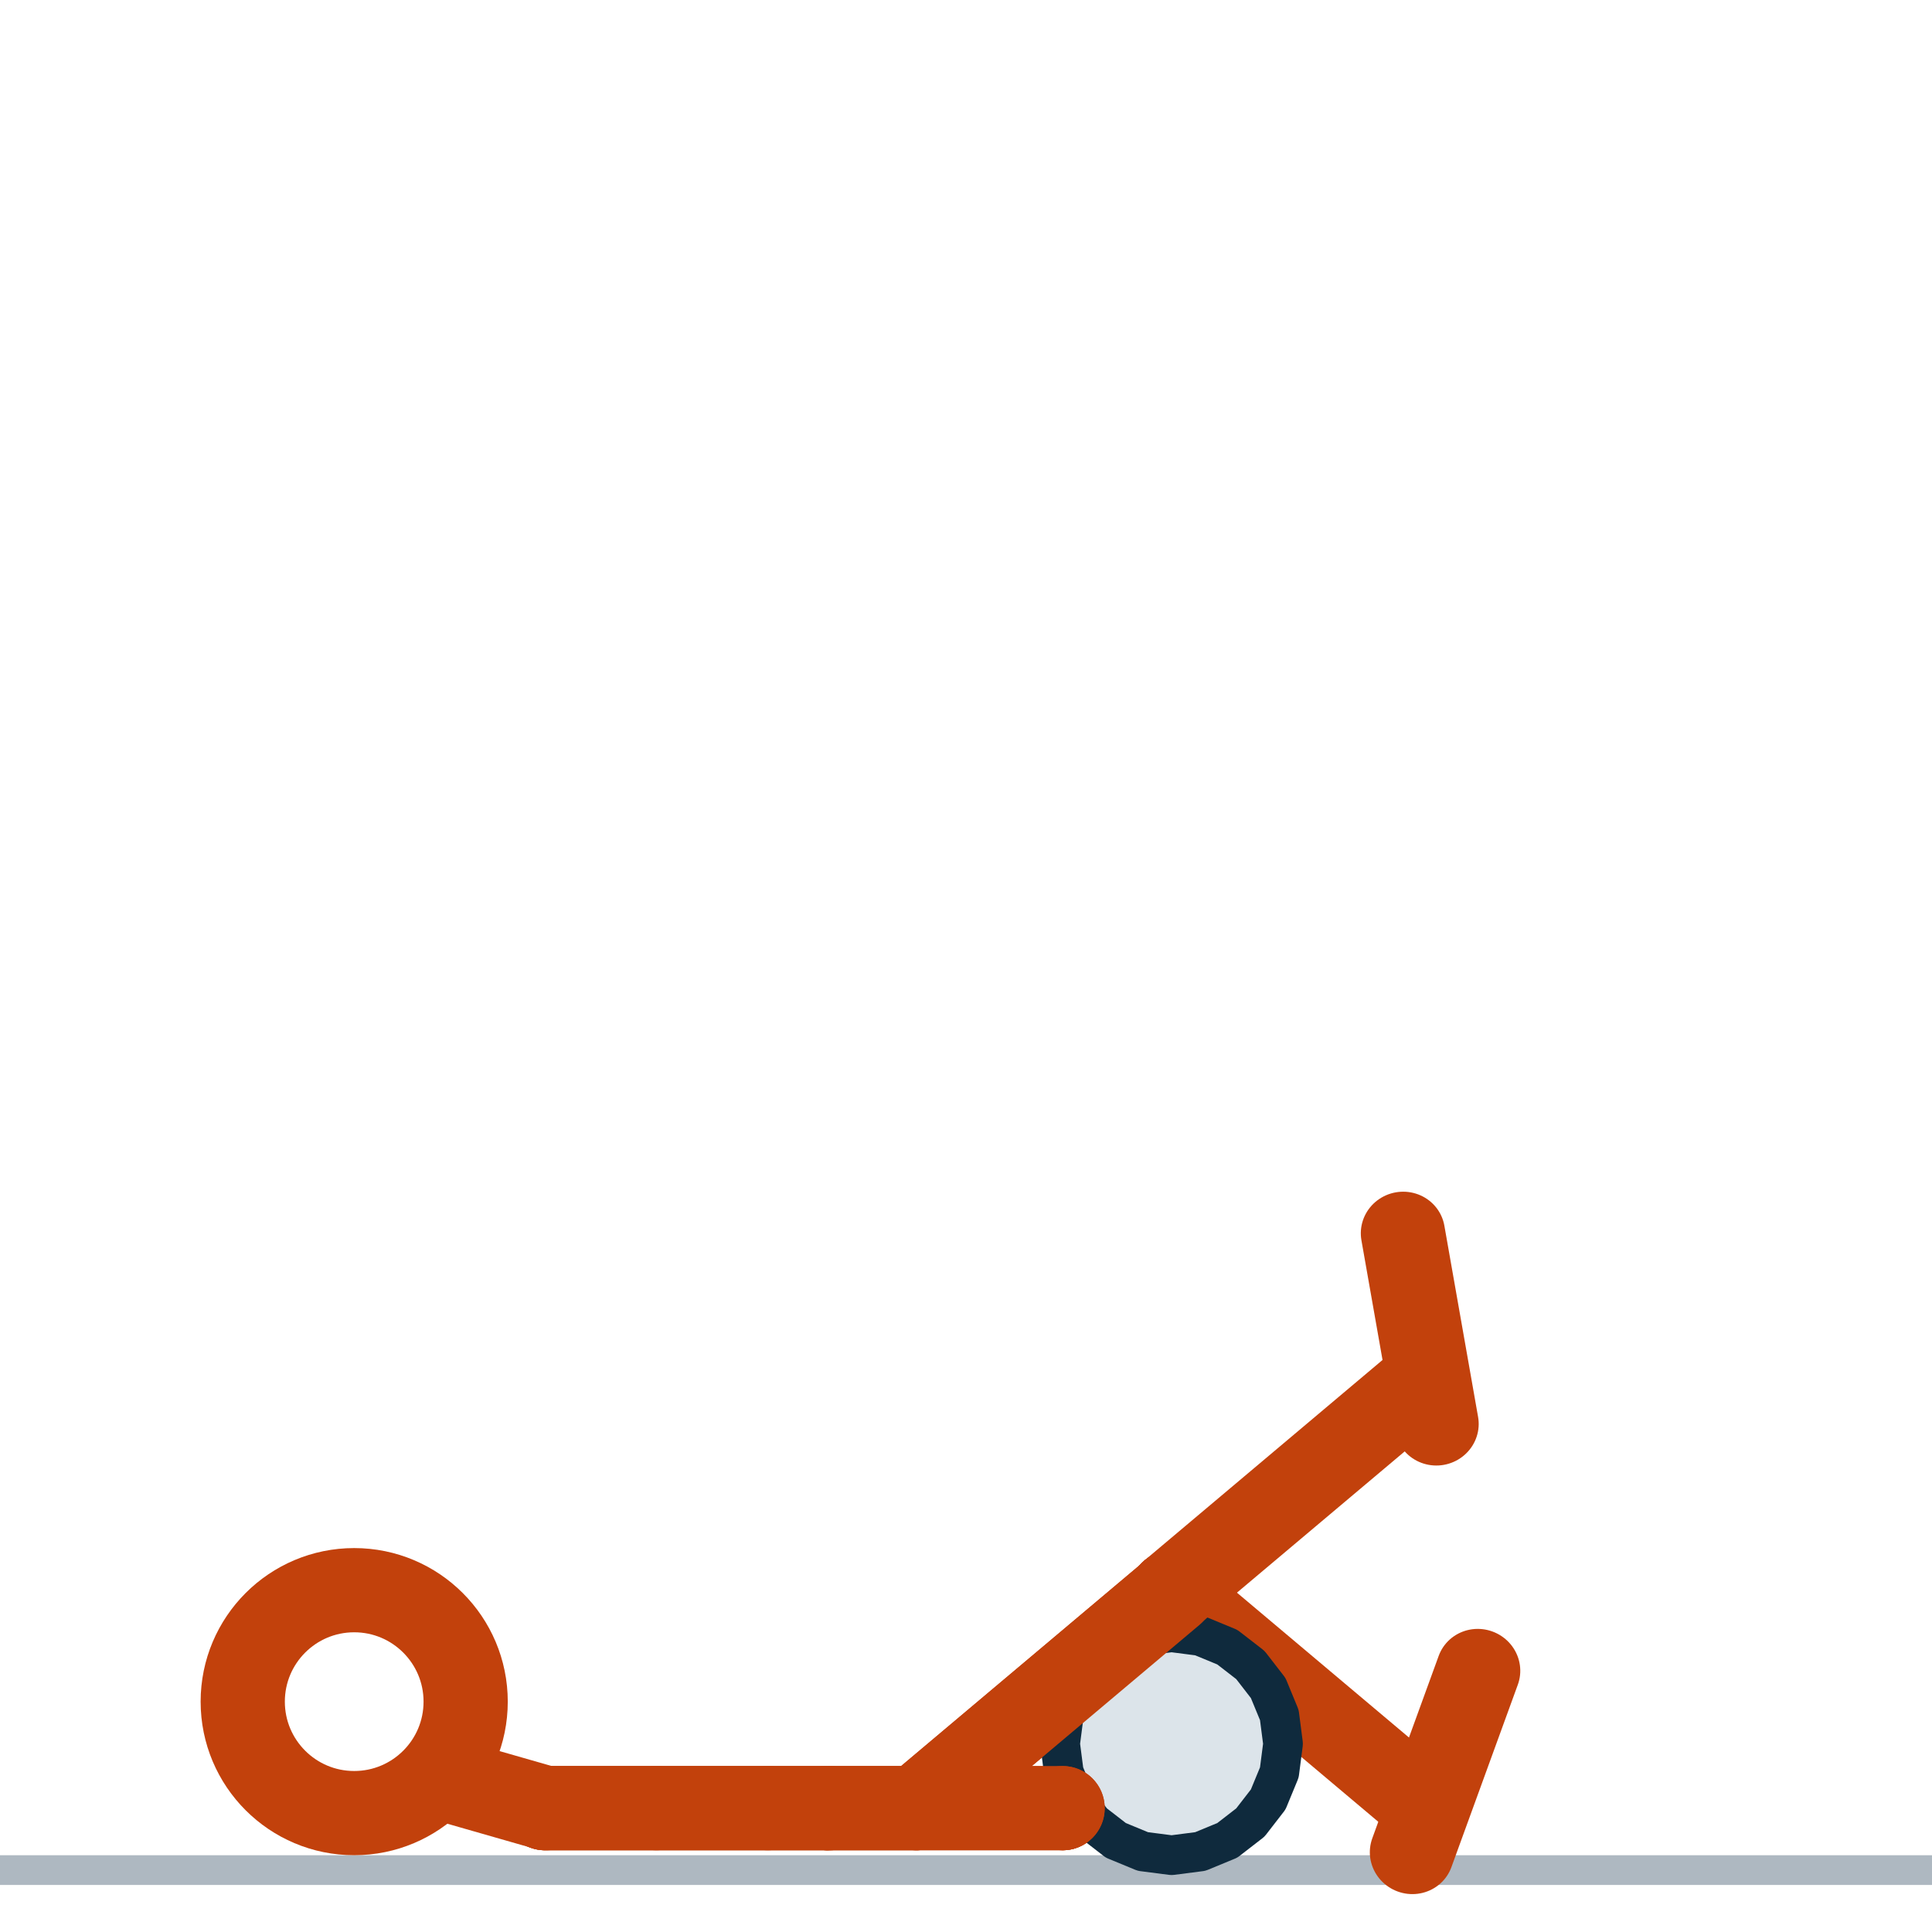
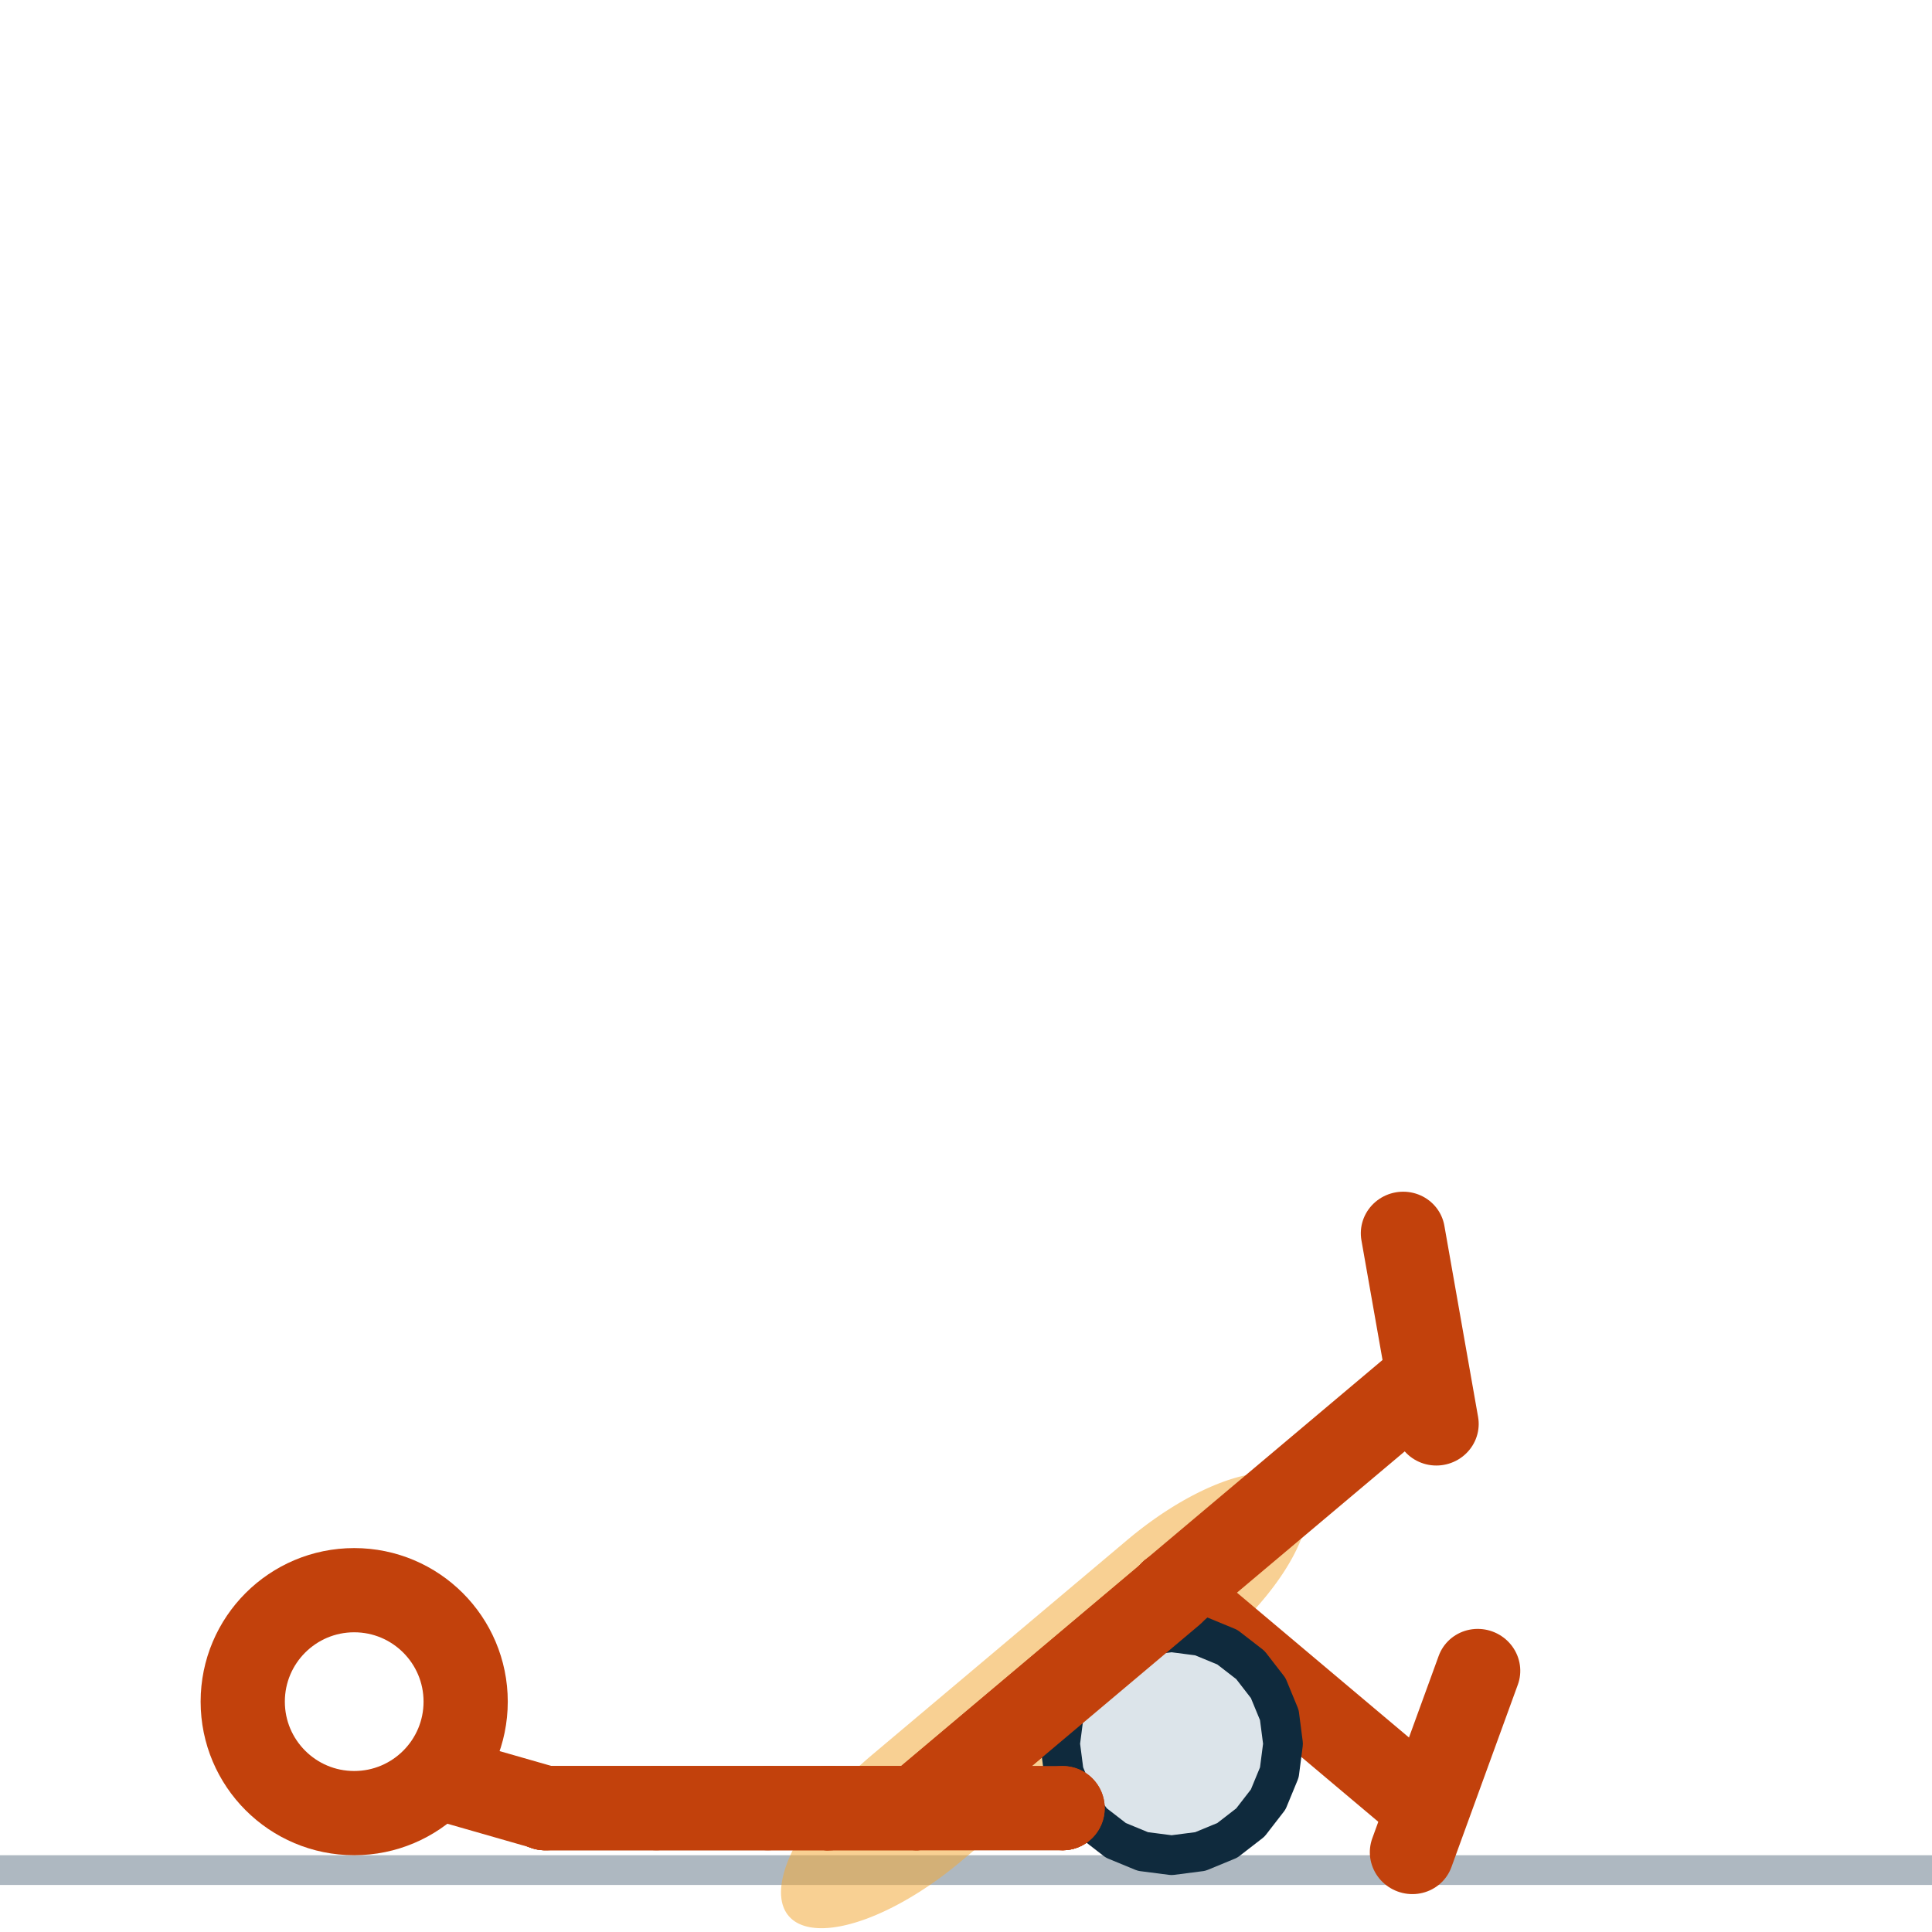
<svg xmlns="http://www.w3.org/2000/svg" class="ex ex-extension-rodilla-rodillo-side" width="64" height="64" viewBox="-7 -15 78 78" fill="none" stroke="#C2410C" stroke-width="3.4" stroke-linecap="round" stroke-linejoin="round" role="img" aria-label="Extensión de rodilla sobre rodillo — vista lateral">
  <style>
.ex-extension-rodilla-rodillo-side *{transform-box:view-box;transform-origin:0 0}
+ .ex-extension-rodilla-rodillo-side .k-glow0{transform:translate(30px,58px) rotate(-130.1deg) scale(0.56,1.35);animation:extension-rodilla-rodillo-side-glow0 7.6s linear infinite}
+ @keyframes extension-rodilla-rodillo-side-glow0{0%{transform:translate(30px,58px) rotate(-130.1deg) scale(0,1.35)}17.11%{transform:translate(30px,58px) rotate(-130.1deg) scale(0,1.35)}18.75%{transform:translate(30px,58px) rotate(-130.1deg) scale(0.56,1.35)}20.39%{transform:translate(30px,58px) rotate(-130.1deg) scale(1,1.35)}22.04%{transform:translate(30px,58px) rotate(-130.1deg) scale(0.96,1.35)}23.68%{transform:translate(30px,58px) rotate(-130.1deg) scale(0.85,1.35)}25.33%{transform:translate(30px,58px) rotate(-130.1deg) scale(0.74,1.35)}26.97%{transform:translate(30px,58px) rotate(-130.1deg) scale(0.7,1.35)}28.62%{transform:translate(30px,58px) rotate(-130.1deg) scale(0.74,1.35)}30.26%{transform:translate(30px,58px) rotate(-130.1deg) scale(0.85,1.35)}31.91%{transform:translate(30px,58px) rotate(-130.1deg) scale(0.96,1.35)}33.55%{transform:translate(30px,58px) rotate(-130.1deg) scale(1,1.35)}35.2%{transform:translate(30px,58px) rotate(-130.1deg) scale(0.56,1.35)}36.84%{transform:translate(30px,58px) rotate(-130.1deg) scale(0,1.35)}100%{transform:translate(30px,58px) rotate(-130.1deg) scale(0,1.35)}}
+ .ex-extension-rodilla-rodillo-side .k-glow1{transform:translate(30px,58px) rotate(-130.1deg) scale(0,1.35);animation:extension-rodilla-rodillo-side-glow1 7.6s linear infinite}
+ @keyframes extension-rodilla-rodillo-side-glow1{0%{transform:translate(30px,58px) rotate(-130.1deg) scale(0,1.35)}67.11%{transform:translate(30px,58px) rotate(-130.1deg) scale(0,1.35)}68.75%{transform:translate(30px,58px) rotate(-130.1deg) scale(0.56,1.35)}70.39%{transform:translate(30px,58px) rotate(-130.1deg) scale(1,1.35)}72.04%{transform:translate(30px,58px) rotate(-130.1deg) scale(0.96,1.35)}73.68%{transform:translate(30px,58px) rotate(-130.1deg) scale(0.85,1.35)}75.33%{transform:translate(30px,58px) rotate(-130.1deg) scale(0.74,1.35)}76.97%{transform:translate(30px,58px) rotate(-130.1deg) scale(0.7,1.35)}78.62%{transform:translate(30px,58px) rotate(-130.1deg) scale(0.74,1.35)}80.26%{transform:translate(30px,58px) rotate(-130.1deg) scale(0.85,1.35)}81.91%{transform:translate(30px,58px) rotate(-130.1deg) scale(0.96,1.35)}83.55%{transform:translate(30px,58px) rotate(-130.1deg) scale(1,1.35)}85.2%{transform:translate(30px,58px) rotate(-130.1deg) scale(0.56,1.35)}86.84%{transform:translate(30px,58px) rotate(-130.1deg) scale(0,1.35)}100%{transform:translate(30px,58px) rotate(-130.1deg) scale(0,1.35)}}
.ex-extension-rodilla-rodillo-side .k-hand-l{transform:translate(35.9px,58px)}
.ex-extension-rodilla-rodillo-side .k-fore-l{transform:translate(26.4px,58px) rotate(-90deg)}
.ex-extension-rodilla-rodillo-side .k-elbow-l{transform:translate(26.4px,58px)}
.ex-extension-rodilla-rodillo-side .k-upper-l{transform:translate(15px,58px) rotate(-90deg)}
- .ex-extension-rodilla-rodillo-side .k-foot-l{transform:translate(50px,59.8px) rotate(-160deg) scaleY(0.98);animation:extension-rodilla-rodillo-side-foot-l 6.6s linear infinite}
- @keyframes extension-rodilla-rodillo-side-foot-l{0%{transform:translate(50px,59.8px) rotate(-160deg) scaleY(0.98)}55.81%{transform:translate(50px,59.8px) rotate(-160deg) scaleY(0.98)}57.07%{transform:translate(50px,59.8px) rotate(-160.1deg) scaleY(0.98)}58.33%{transform:translate(50.4px,59.4px) rotate(-160.9deg) scaleY(0.98)}59.6%{transform:translate(51.3px,58.1px) rotate(-163.4deg) scaleY(0.98)}60.86%{transform:translate(52.8px,55.4px) rotate(-168.3deg) scaleY(0.98)}62.12%{transform:translate(53.7px,51.3px) rotate(-175deg) scaleY(0.98)}63.38%{transform:translate(53.2px,47.1px) rotate(-181.7deg) scaleY(0.98)}64.65%{transform:translate(52.1px,44.3px) rotate(-186.6deg) scaleY(0.98)}65.91%{transform:translate(51.3px,43px) rotate(-189.1deg) scaleY(0.98)}67.17%{transform:translate(51px,42.6px) rotate(-189.9deg) scaleY(0.98)}68.43%{transform:translate(51px,42.5px) rotate(-190deg) scaleY(0.98)}86.11%{transform:translate(51px,42.5px) rotate(-190deg) scaleY(0.98)}87.37%{transform:translate(51px,42.6px) rotate(-189.9deg) scaleY(0.98)}88.64%{transform:translate(51.3px,43px) rotate(-189.1deg) scaleY(0.98)}89.9%{transform:translate(52.1px,44.3px) rotate(-186.6deg) scaleY(0.98)}91.16%{transform:translate(53.2px,47.1px) rotate(-181.7deg) scaleY(0.98)}92.42%{transform:translate(53.7px,51.3px) rotate(-175deg) scaleY(0.98)}93.69%{transform:translate(52.8px,55.4px) rotate(-168.3deg) scaleY(0.98)}94.95%{transform:translate(51.3px,58.1px) rotate(-163.4deg) scaleY(0.98)}96.21%{transform:translate(50.4px,59.4px) rotate(-160.9deg) scaleY(0.98)}97.47%{transform:translate(50px,59.8px) rotate(-160.1deg) scaleY(0.98)}98.74%{transform:translate(50px,59.8px) rotate(-160deg) scaleY(0.98)}100%{transform:translate(50px,59.8px) rotate(-160deg) scaleY(0.98)}}
- .ex-extension-rodilla-rodillo-side .k-shin-l{transform:translate(40.3px,49.3px) rotate(-49.9deg);animation:extension-rodilla-rodillo-side-shin-l 6.6s linear infinite}
- @keyframes extension-rodilla-rodillo-side-shin-l{0%{transform:translate(40.3px,49.3px) rotate(-49.9deg)}55.81%{transform:translate(40.3px,49.3px) rotate(-49.9deg)}57.07%{transform:translate(40.3px,49.3px) rotate(-50.2deg)}58.33%{transform:translate(40.3px,49.3px) rotate(-52.3deg)}59.6%{transform:translate(40.3px,49.3px) rotate(-59deg)}60.86%{transform:translate(40.3px,49.3px) rotate(-72.1deg)}62.12%{transform:translate(40.3px,49.3px) rotate(-90deg)}63.38%{transform:translate(40.3px,49.3px) rotate(-107.9deg)}64.65%{transform:translate(40.3px,49.3px) rotate(-121deg)}65.91%{transform:translate(40.3px,49.3px) rotate(-127.7deg)}67.17%{transform:translate(40.3px,49.3px) rotate(-129.8deg)}68.43%{transform:translate(40.3px,49.3px) rotate(-130.1deg)}86.11%{transform:translate(40.3px,49.3px) rotate(-130.1deg)}87.37%{transform:translate(40.3px,49.3px) rotate(-129.8deg)}88.64%{transform:translate(40.3px,49.3px) rotate(-127.7deg)}89.9%{transform:translate(40.3px,49.3px) rotate(-121deg)}91.16%{transform:translate(40.3px,49.3px) rotate(-107.9deg)}92.42%{transform:translate(40.3px,49.3px) rotate(-90deg)}93.69%{transform:translate(40.3px,49.3px) rotate(-72.1deg)}94.95%{transform:translate(40.3px,49.3px) rotate(-59deg)}96.21%{transform:translate(40.3px,49.3px) rotate(-52.3deg)}97.47%{transform:translate(40.3px,49.3px) rotate(-50.2deg)}98.74%{transform:translate(40.3px,49.3px) rotate(-49.9deg)}100%{transform:translate(40.3px,49.3px) rotate(-49.9deg)}}
+ .ex-extension-rodilla-rodillo-side .k-foot-l{transform:translate(50px,59.8px) rotate(-160deg) scaleY(0.98);animation:extension-rodilla-rodillo-side-foot-l 7.6s linear infinite}
+ @keyframes extension-rodilla-rodillo-side-foot-l{0%{transform:translate(50px,59.8px) rotate(-160deg) scaleY(0.98)}55.04%{transform:translate(50px,59.8px) rotate(-160deg) scaleY(0.98)}56.14%{transform:translate(50px,59.8px) rotate(-160.1deg) scaleY(0.98)}57.24%{transform:translate(50.4px,59.4px) rotate(-160.9deg) scaleY(0.98)}58.33%{transform:translate(51.3px,58.1px) rotate(-163.4deg) scaleY(0.98)}59.43%{transform:translate(52.8px,55.4px) rotate(-168.3deg) scaleY(0.98)}60.53%{transform:translate(53.7px,51.3px) rotate(-175deg) scaleY(0.98)}61.62%{transform:translate(53.2px,47.1px) rotate(-181.7deg) scaleY(0.98)}62.72%{transform:translate(52.1px,44.3px) rotate(-186.6deg) scaleY(0.98)}63.82%{transform:translate(51.3px,43px) rotate(-189.1deg) scaleY(0.98)}64.91%{transform:translate(51px,42.6px) rotate(-189.9deg) scaleY(0.98)}66.01%{transform:translate(51px,42.5px) rotate(-190deg) scaleY(0.98)}87.94%{transform:translate(51px,42.5px) rotate(-190deg) scaleY(0.98)}89.04%{transform:translate(51px,42.6px) rotate(-189.9deg) scaleY(0.98)}90.13%{transform:translate(51.3px,43px) rotate(-189.1deg) scaleY(0.98)}91.23%{transform:translate(52.1px,44.3px) rotate(-186.6deg) scaleY(0.98)}92.32%{transform:translate(53.2px,47.1px) rotate(-181.7deg) scaleY(0.98)}93.42%{transform:translate(53.7px,51.3px) rotate(-175deg) scaleY(0.98)}94.52%{transform:translate(52.8px,55.4px) rotate(-168.3deg) scaleY(0.98)}95.61%{transform:translate(51.3px,58.1px) rotate(-163.4deg) scaleY(0.98)}96.71%{transform:translate(50.4px,59.4px) rotate(-160.9deg) scaleY(0.98)}97.81%{transform:translate(50px,59.8px) rotate(-160.1deg) scaleY(0.98)}98.9%{transform:translate(50px,59.8px) rotate(-160deg) scaleY(0.98)}100%{transform:translate(50px,59.8px) rotate(-160deg) scaleY(0.98)}}
+ .ex-extension-rodilla-rodillo-side .k-shin-l{transform:translate(40.3px,49.3px) rotate(-49.9deg);animation:extension-rodilla-rodillo-side-shin-l 7.6s linear infinite}
+ @keyframes extension-rodilla-rodillo-side-shin-l{0%{transform:translate(40.3px,49.3px) rotate(-49.9deg)}55.04%{transform:translate(40.3px,49.3px) rotate(-49.9deg)}56.14%{transform:translate(40.3px,49.3px) rotate(-50.2deg)}57.24%{transform:translate(40.3px,49.3px) rotate(-52.3deg)}58.33%{transform:translate(40.3px,49.3px) rotate(-59deg)}59.43%{transform:translate(40.3px,49.3px) rotate(-72.1deg)}60.53%{transform:translate(40.3px,49.3px) rotate(-90deg)}61.62%{transform:translate(40.3px,49.3px) rotate(-107.9deg)}62.72%{transform:translate(40.3px,49.3px) rotate(-121deg)}63.82%{transform:translate(40.3px,49.3px) rotate(-127.7deg)}64.91%{transform:translate(40.3px,49.3px) rotate(-129.8deg)}66.01%{transform:translate(40.3px,49.3px) rotate(-130.1deg)}87.94%{transform:translate(40.3px,49.3px) rotate(-130.1deg)}89.04%{transform:translate(40.3px,49.3px) rotate(-129.8deg)}90.13%{transform:translate(40.3px,49.3px) rotate(-127.7deg)}91.23%{transform:translate(40.3px,49.3px) rotate(-121deg)}92.32%{transform:translate(40.3px,49.3px) rotate(-107.9deg)}93.42%{transform:translate(40.3px,49.3px) rotate(-90deg)}94.52%{transform:translate(40.3px,49.3px) rotate(-72.1deg)}95.61%{transform:translate(40.3px,49.3px) rotate(-59deg)}96.71%{transform:translate(40.3px,49.3px) rotate(-52.3deg)}97.81%{transform:translate(40.3px,49.3px) rotate(-50.2deg)}98.9%{transform:translate(40.3px,49.3px) rotate(-49.9deg)}100%{transform:translate(40.3px,49.3px) rotate(-49.9deg)}}
.ex-extension-rodilla-rodillo-side .k-knee-l{transform:translate(40.3px,49.3px)}
.ex-extension-rodilla-rodillo-side .k-thigh-l{transform:translate(30px,58px) rotate(-130.1deg)}
.ex-extension-rodilla-rodillo-side .k-pelvis{transform:translate(30px,58px) rotate(0deg) scaleY(0)}
.ex-extension-rodilla-rodillo-side .k-spine0{transform:translate(24px,58px) rotate(-90deg)}
.ex-extension-rodilla-rodillo-side .k-spine1{transform:translate(19.5px,58px) rotate(-90deg)}
.ex-extension-rodilla-rodillo-side .k-spine2{transform:translate(15px,58px) rotate(-90deg)}
.ex-extension-rodilla-rodillo-side .k-neck{transform:translate(11.2px,56.9px) rotate(-74deg)}
.ex-extension-rodilla-rodillo-side .k-shoulders{transform:translate(15px,58px) rotate(0deg) scaleY(0)}
.ex-extension-rodilla-rodillo-side .k-o0{transform:translate(40.3px,55.4px)}
.ex-extension-rodilla-rodillo-side .k-head{transform:translate(7.3px,53.7px)}
.ex-extension-rodilla-rodillo-side .k-thigh-r{transform:translate(30px,58px) rotate(-130.1deg)}
- .ex-extension-rodilla-rodillo-side .k-shin-r{transform:translate(40.3px,49.3px) rotate(-130.1deg);animation:extension-rodilla-rodillo-side-shin-r 6.6s linear infinite}
- @keyframes extension-rodilla-rodillo-side-shin-r{0%{transform:translate(40.3px,49.3px) rotate(-49.9deg)}5.81%{transform:translate(40.3px,49.3px) rotate(-49.9deg)}7.07%{transform:translate(40.3px,49.3px) rotate(-50.2deg)}8.33%{transform:translate(40.3px,49.3px) rotate(-52.3deg)}9.6%{transform:translate(40.3px,49.3px) rotate(-59deg)}10.86%{transform:translate(40.3px,49.3px) rotate(-72.1deg)}12.12%{transform:translate(40.3px,49.3px) rotate(-90deg)}13.38%{transform:translate(40.3px,49.3px) rotate(-107.9deg)}14.65%{transform:translate(40.3px,49.3px) rotate(-121deg)}15.91%{transform:translate(40.3px,49.3px) rotate(-127.7deg)}17.17%{transform:translate(40.3px,49.3px) rotate(-129.8deg)}18.43%{transform:translate(40.3px,49.3px) rotate(-130.1deg)}36.11%{transform:translate(40.3px,49.3px) rotate(-130.1deg)}37.37%{transform:translate(40.3px,49.3px) rotate(-129.8deg)}38.64%{transform:translate(40.3px,49.3px) rotate(-127.7deg)}39.9%{transform:translate(40.3px,49.3px) rotate(-121deg)}41.16%{transform:translate(40.3px,49.3px) rotate(-107.9deg)}42.42%{transform:translate(40.3px,49.3px) rotate(-90deg)}43.69%{transform:translate(40.3px,49.3px) rotate(-72.1deg)}44.95%{transform:translate(40.3px,49.3px) rotate(-59deg)}46.21%{transform:translate(40.3px,49.3px) rotate(-52.3deg)}47.47%{transform:translate(40.3px,49.3px) rotate(-50.2deg)}48.74%{transform:translate(40.3px,49.3px) rotate(-49.9deg)}100%{transform:translate(40.3px,49.3px) rotate(-49.9deg)}}
+ .ex-extension-rodilla-rodillo-side .k-shin-r{transform:translate(40.3px,49.3px) rotate(-130.1deg);animation:extension-rodilla-rodillo-side-shin-r 7.6s linear infinite}
+ @keyframes extension-rodilla-rodillo-side-shin-r{0%{transform:translate(40.3px,49.3px) rotate(-49.9deg)}5.04%{transform:translate(40.3px,49.3px) rotate(-49.9deg)}6.14%{transform:translate(40.3px,49.3px) rotate(-50.2deg)}7.24%{transform:translate(40.3px,49.3px) rotate(-52.3deg)}8.33%{transform:translate(40.3px,49.3px) rotate(-59deg)}9.43%{transform:translate(40.3px,49.3px) rotate(-72.1deg)}10.53%{transform:translate(40.3px,49.3px) rotate(-90deg)}11.62%{transform:translate(40.3px,49.3px) rotate(-107.9deg)}12.72%{transform:translate(40.3px,49.3px) rotate(-121deg)}13.82%{transform:translate(40.3px,49.3px) rotate(-127.7deg)}14.91%{transform:translate(40.3px,49.3px) rotate(-129.8deg)}16.01%{transform:translate(40.3px,49.3px) rotate(-130.1deg)}37.94%{transform:translate(40.3px,49.3px) rotate(-130.1deg)}39.04%{transform:translate(40.3px,49.3px) rotate(-129.8deg)}40.13%{transform:translate(40.3px,49.3px) rotate(-127.7deg)}41.23%{transform:translate(40.3px,49.3px) rotate(-121deg)}42.32%{transform:translate(40.3px,49.3px) rotate(-107.9deg)}43.42%{transform:translate(40.3px,49.3px) rotate(-90deg)}44.52%{transform:translate(40.3px,49.3px) rotate(-72.1deg)}45.61%{transform:translate(40.3px,49.3px) rotate(-59deg)}46.71%{transform:translate(40.3px,49.3px) rotate(-52.3deg)}47.81%{transform:translate(40.3px,49.3px) rotate(-50.2deg)}48.9%{transform:translate(40.3px,49.3px) rotate(-49.9deg)}100%{transform:translate(40.3px,49.3px) rotate(-49.9deg)}}
.ex-extension-rodilla-rodillo-side .k-knee-r{transform:translate(40.3px,49.3px)}
- .ex-extension-rodilla-rodillo-side .k-foot-r{transform:translate(51px,42.5px) rotate(-190deg) scaleY(0.98);animation:extension-rodilla-rodillo-side-foot-r 6.6s linear infinite}
- @keyframes extension-rodilla-rodillo-side-foot-r{0%{transform:translate(50px,59.8px) rotate(-160deg) scaleY(0.98)}5.81%{transform:translate(50px,59.8px) rotate(-160deg) scaleY(0.98)}7.07%{transform:translate(50px,59.8px) rotate(-160.1deg) scaleY(0.98)}8.33%{transform:translate(50.4px,59.4px) rotate(-160.9deg) scaleY(0.98)}9.6%{transform:translate(51.3px,58.1px) rotate(-163.4deg) scaleY(0.98)}10.86%{transform:translate(52.8px,55.4px) rotate(-168.3deg) scaleY(0.98)}12.12%{transform:translate(53.7px,51.3px) rotate(-175deg) scaleY(0.98)}13.38%{transform:translate(53.2px,47.1px) rotate(-181.7deg) scaleY(0.98)}14.65%{transform:translate(52.1px,44.3px) rotate(-186.6deg) scaleY(0.98)}15.91%{transform:translate(51.3px,43px) rotate(-189.1deg) scaleY(0.98)}17.17%{transform:translate(51px,42.6px) rotate(-189.9deg) scaleY(0.98)}18.43%{transform:translate(51px,42.5px) rotate(-190deg) scaleY(0.98)}36.11%{transform:translate(51px,42.5px) rotate(-190deg) scaleY(0.98)}37.37%{transform:translate(51px,42.6px) rotate(-189.9deg) scaleY(0.98)}38.64%{transform:translate(51.3px,43px) rotate(-189.1deg) scaleY(0.98)}39.9%{transform:translate(52.1px,44.3px) rotate(-186.6deg) scaleY(0.98)}41.16%{transform:translate(53.2px,47.1px) rotate(-181.7deg) scaleY(0.98)}42.42%{transform:translate(53.7px,51.3px) rotate(-175deg) scaleY(0.98)}43.69%{transform:translate(52.8px,55.4px) rotate(-168.3deg) scaleY(0.98)}44.95%{transform:translate(51.3px,58.1px) rotate(-163.4deg) scaleY(0.98)}46.21%{transform:translate(50.4px,59.4px) rotate(-160.9deg) scaleY(0.98)}47.47%{transform:translate(50px,59.8px) rotate(-160.1deg) scaleY(0.98)}48.74%{transform:translate(50px,59.8px) rotate(-160deg) scaleY(0.98)}100%{transform:translate(50px,59.8px) rotate(-160deg) scaleY(0.98)}}
+ .ex-extension-rodilla-rodillo-side .k-foot-r{transform:translate(51px,42.5px) rotate(-190deg) scaleY(0.98);animation:extension-rodilla-rodillo-side-foot-r 7.6s linear infinite}
+ @keyframes extension-rodilla-rodillo-side-foot-r{0%{transform:translate(50px,59.8px) rotate(-160deg) scaleY(0.98)}5.04%{transform:translate(50px,59.8px) rotate(-160deg) scaleY(0.98)}6.14%{transform:translate(50px,59.8px) rotate(-160.1deg) scaleY(0.98)}7.24%{transform:translate(50.4px,59.4px) rotate(-160.9deg) scaleY(0.98)}8.33%{transform:translate(51.3px,58.1px) rotate(-163.4deg) scaleY(0.98)}9.43%{transform:translate(52.8px,55.4px) rotate(-168.3deg) scaleY(0.98)}10.53%{transform:translate(53.7px,51.3px) rotate(-175deg) scaleY(0.98)}11.62%{transform:translate(53.2px,47.1px) rotate(-181.7deg) scaleY(0.98)}12.72%{transform:translate(52.1px,44.3px) rotate(-186.6deg) scaleY(0.98)}13.82%{transform:translate(51.3px,43px) rotate(-189.1deg) scaleY(0.98)}14.91%{transform:translate(51px,42.6px) rotate(-189.9deg) scaleY(0.98)}16.01%{transform:translate(51px,42.5px) rotate(-190deg) scaleY(0.98)}37.94%{transform:translate(51px,42.5px) rotate(-190deg) scaleY(0.98)}39.04%{transform:translate(51px,42.6px) rotate(-189.9deg) scaleY(0.98)}40.13%{transform:translate(51.3px,43px) rotate(-189.1deg) scaleY(0.98)}41.23%{transform:translate(52.1px,44.3px) rotate(-186.6deg) scaleY(0.98)}42.32%{transform:translate(53.2px,47.1px) rotate(-181.7deg) scaleY(0.98)}43.42%{transform:translate(53.7px,51.3px) rotate(-175deg) scaleY(0.98)}44.52%{transform:translate(52.8px,55.4px) rotate(-168.3deg) scaleY(0.98)}45.61%{transform:translate(51.3px,58.1px) rotate(-163.4deg) scaleY(0.98)}46.71%{transform:translate(50.4px,59.4px) rotate(-160.9deg) scaleY(0.98)}47.81%{transform:translate(50px,59.8px) rotate(-160.1deg) scaleY(0.98)}48.9%{transform:translate(50px,59.8px) rotate(-160deg) scaleY(0.98)}100%{transform:translate(50px,59.8px) rotate(-160deg) scaleY(0.98)}}
.ex-extension-rodilla-rodillo-side .k-upper-r{transform:translate(15px,58px) rotate(-90deg)}
.ex-extension-rodilla-rodillo-side .k-elbow-r{transform:translate(26.4px,58px)}
.ex-extension-rodilla-rodillo-side .k-fore-r{transform:translate(26.4px,58px) rotate(-90deg)}
.ex-extension-rodilla-rodillo-side .k-hand-r{transform:translate(35.9px,58px)}
@media (prefers-reduced-motion: reduce){.ex-extension-rodilla-rodillo-side *{animation:none !important}}
</style>
  <line x1="-7" y1="60.5" x2="71" y2="60.5" stroke="#AEB8C1" stroke-width="1.2" />
+   <line class="k-glow0" x1="0" y1="0" x2="0" y2="10" stroke="#F2A93B" stroke-opacity="0.55" stroke-width="10" />
+   <line class="k-glow1" x1="0" y1="0" x2="0" y2="10" stroke="#F2A93B" stroke-opacity="0.55" stroke-width="10" />
  <circle class="k-hand-l" r="1.7" fill="#C2410C" stroke="none" />
  <line class="k-fore-l" x1="0" y1="0" x2="0" y2="9.5" />
  <circle class="k-elbow-l" r="1.7" fill="#C2410C" stroke="none" />
  <line class="k-upper-l" x1="0" y1="0" x2="0" y2="11.5" />
  <line class="k-foot-l" x1="0" y1="0" x2="0" y2="8" />
  <line class="k-shin-l" x1="0" y1="0" x2="0" y2="13.5" />
  <circle class="k-knee-l" r="1.7" fill="#C2410C" stroke="none" />
  <line class="k-thigh-l" x1="0" y1="0" x2="0" y2="13.5" />
  <line class="k-pelvis" x1="0" y1="0" x2="0" y2="8" />
  <line class="k-spine0" x1="0" y1="0" x2="0" y2="6" />
  <line class="k-spine1" x1="0" y1="0" x2="0" y2="4.5" />
  <line class="k-spine2" x1="0" y1="0" x2="0" y2="4.5" />
  <line class="k-neck" x1="0" y1="0" x2="0" y2="4" />
  <line class="k-shoulders" x1="0" y1="0" x2="0" y2="15" />
  <g class="k-o0">
    <polygon points="-4.5,0 -4.35,-1.16 -3.9,-2.25 -3.18,-3.18 -2.25,-3.9 -1.16,-4.35 0,-4.5 1.16,-4.35 2.25,-3.9 3.18,-3.18 3.9,-2.25 4.35,-1.16 4.5,0 4.35,1.16 3.9,2.25 3.18,3.18 2.25,3.9 1.16,4.35 0,4.5 -1.16,4.35 -2.25,3.9 -3.18,3.18 -3.9,2.25 -4.35,1.16" fill="#DCE4EA" stroke="#0F2A3D" stroke-width="1.6" />
  </g>
  <circle class="k-head" r="4.5" />
  <line class="k-thigh-r" x1="0" y1="0" x2="0" y2="13.5" />
  <line class="k-shin-r" x1="0" y1="0" x2="0" y2="13.5" />
  <circle class="k-knee-r" r="1.7" fill="#C2410C" stroke="none" />
  <line class="k-foot-r" x1="0" y1="0" x2="0" y2="8" />
  <line class="k-upper-r" x1="0" y1="0" x2="0" y2="11.5" />
  <circle class="k-elbow-r" r="1.7" fill="#C2410C" stroke="none" />
  <line class="k-fore-r" x1="0" y1="0" x2="0" y2="9.5" />
  <circle class="k-hand-r" r="1.7" fill="#C2410C" stroke="none" />
</svg>
